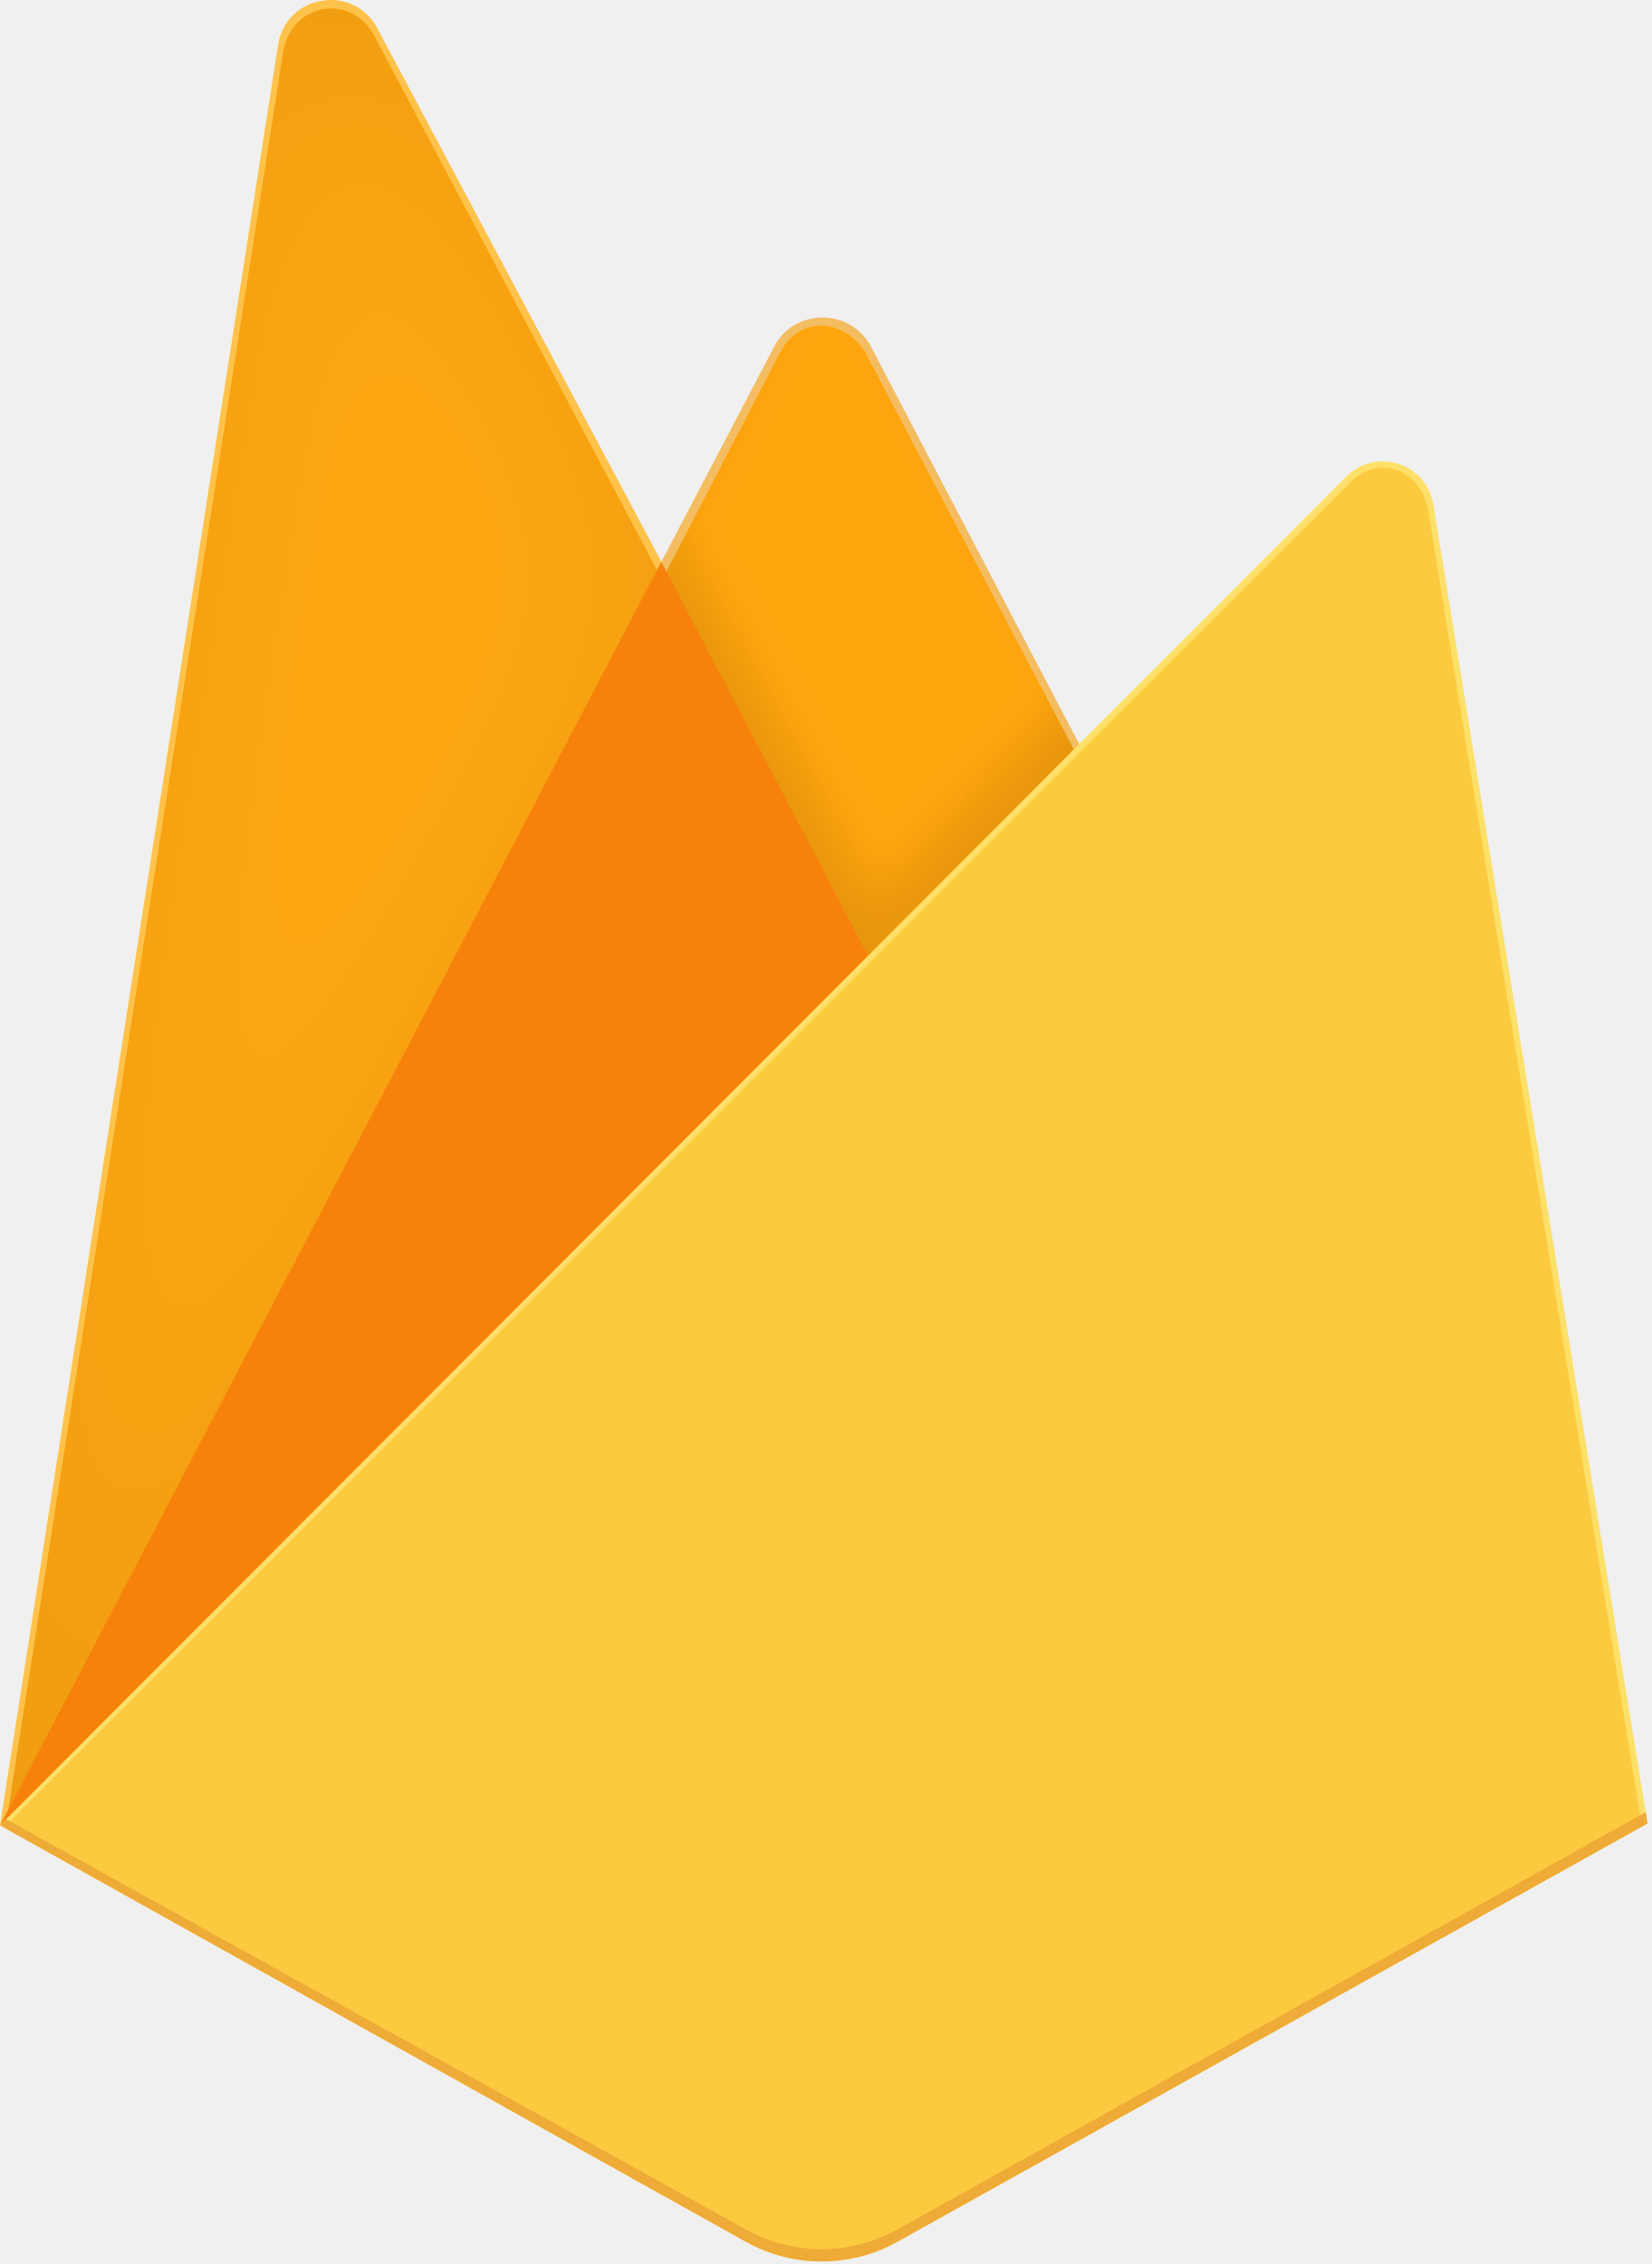
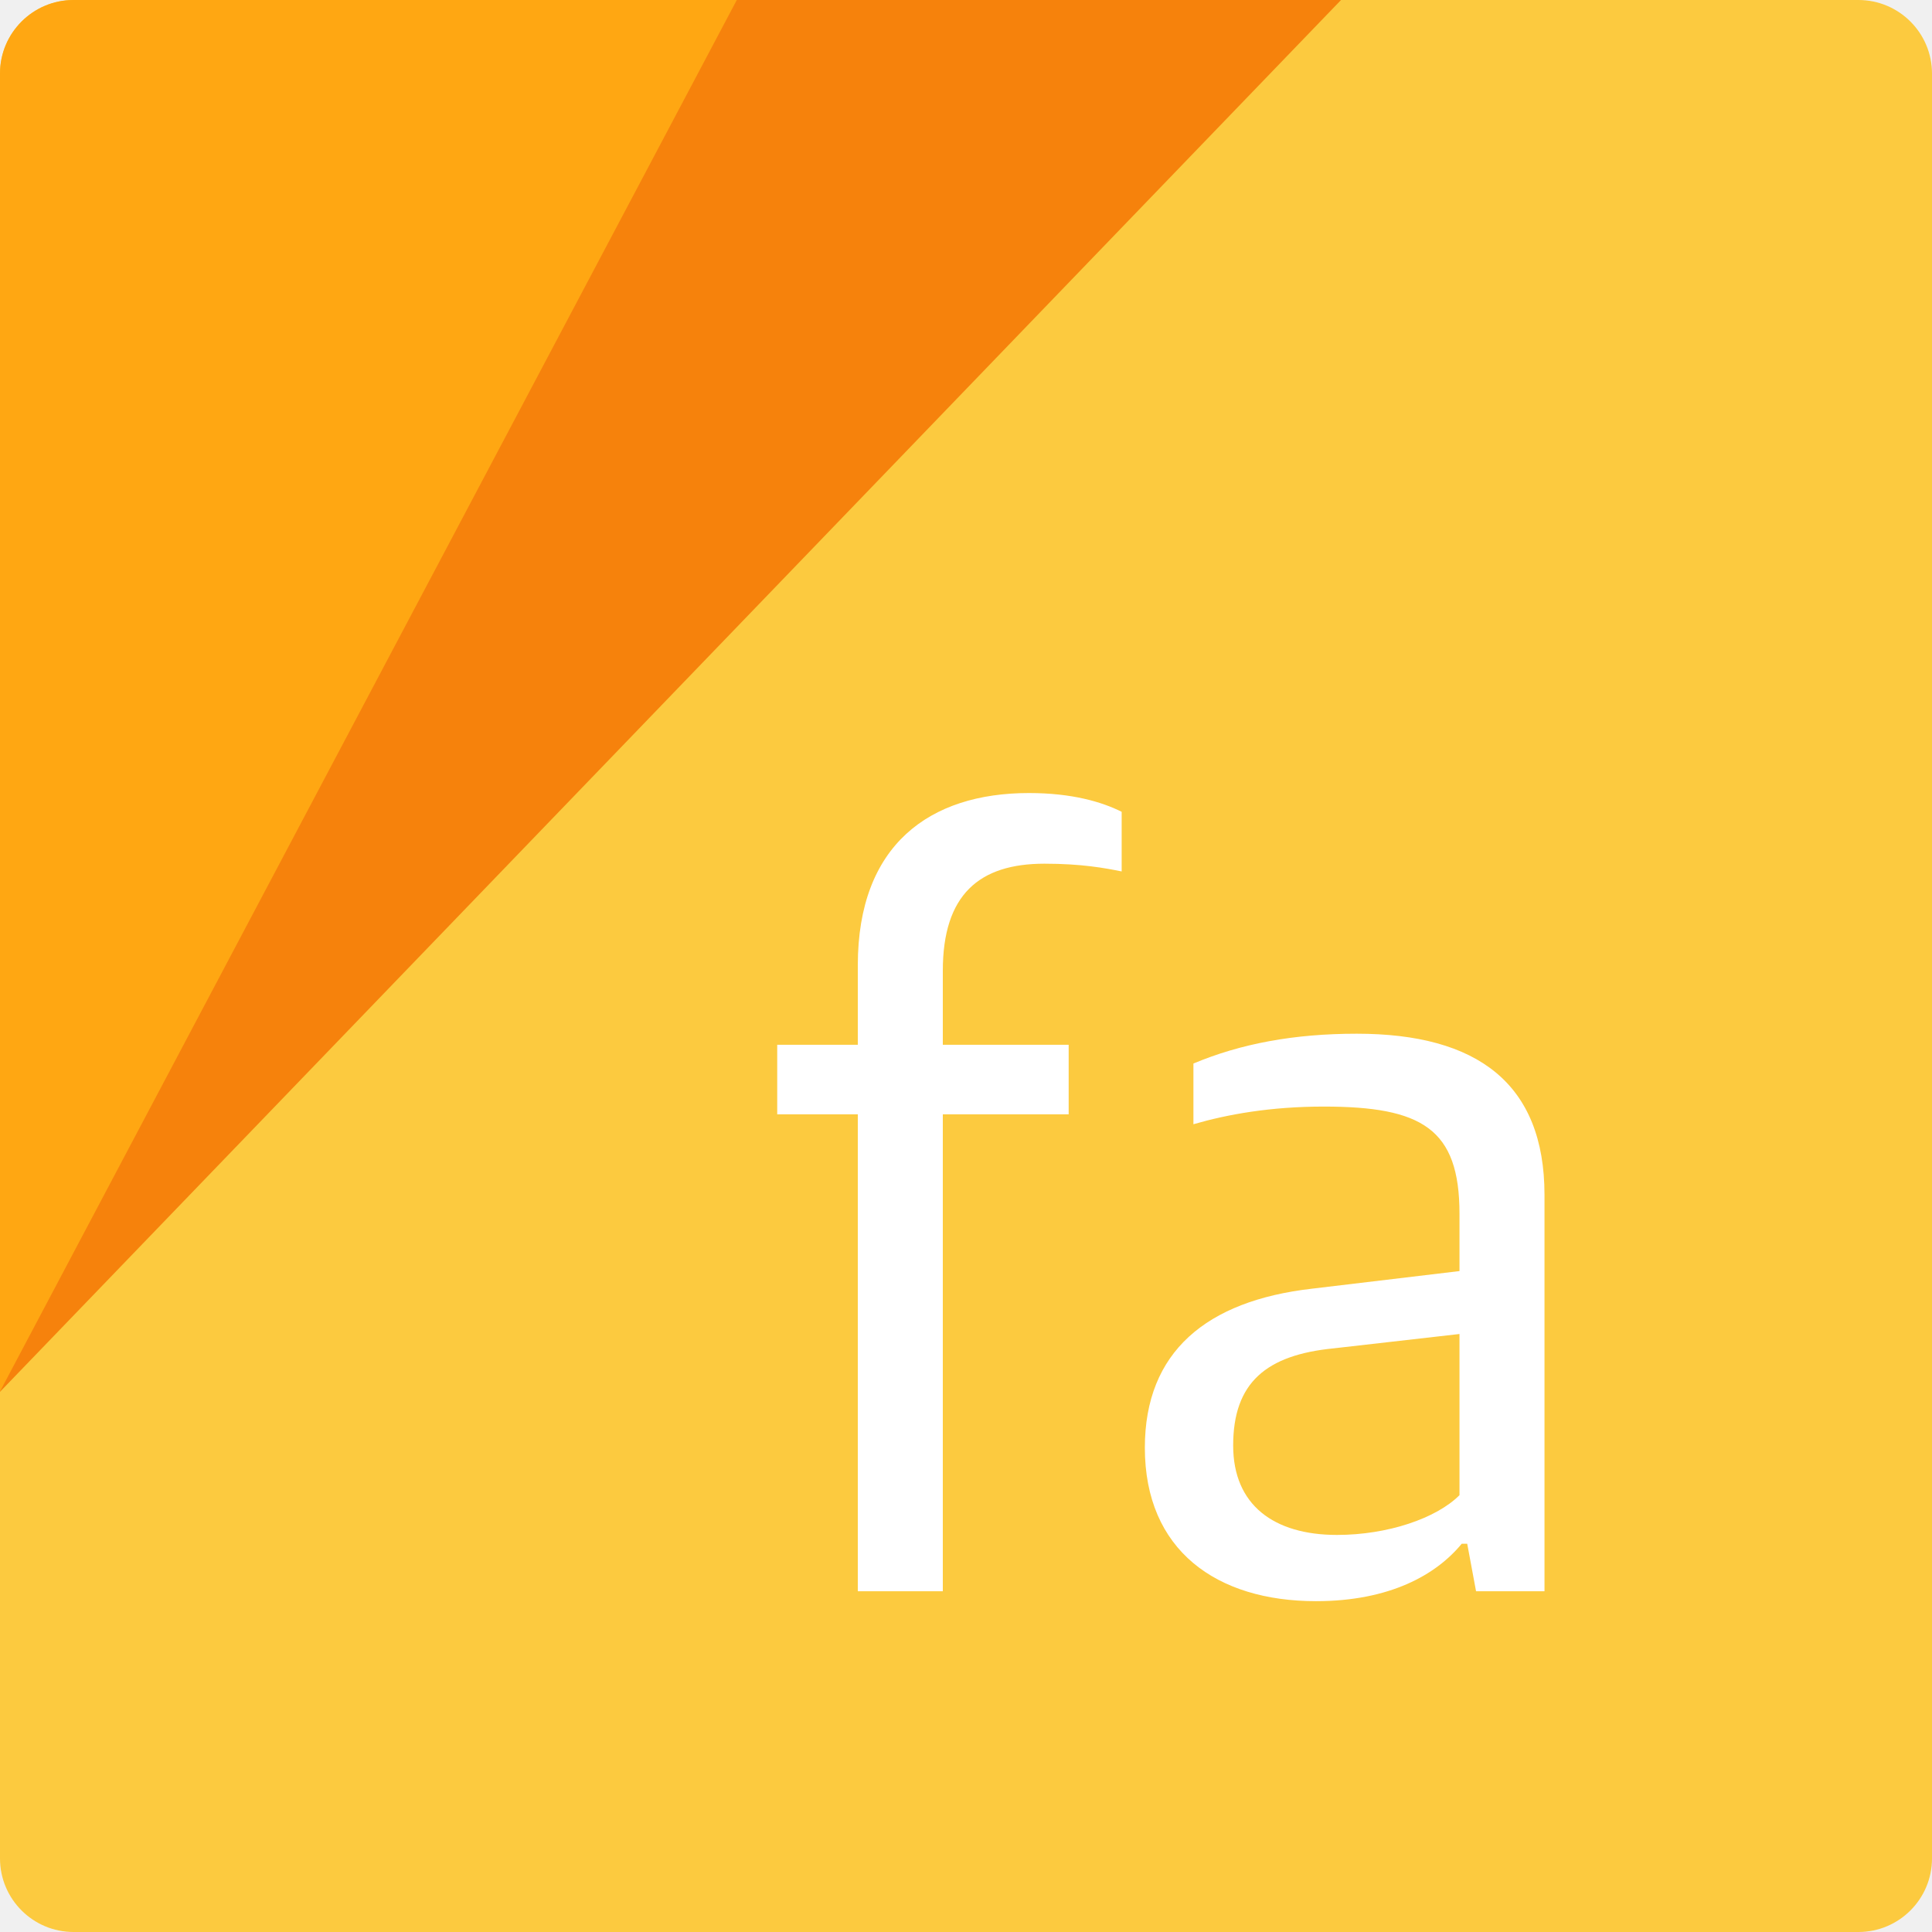
- <svg xmlns="http://www.w3.org/2000/svg" xmlns:xlink="http://www.w3.org/1999/xlink" width="256px" height="351px" viewBox="0 0 256 351" version="1.1" preserveAspectRatio="xMidYMid">
+ <svg xmlns="http://www.w3.org/2000/svg" xmlns:xlink="http://www.w3.org/1999/xlink" width="210px" height="210px" viewBox="0 0 210 210" version="1.1">
  <defs>
-     <path d="M1.253,280.732 L2.858,277.601 L102.211,89.083 L58.061,5.608 C54.392,-1.283 45.074,0.474 43.87,8.188 L1.253,280.732 Z" id="path-1" />
-     <filter x="-50%" y="-50%" width="200%" height="200%" filterUnits="objectBoundingBox" id="filter-2">
-       <feGaussianBlur stdDeviation="17.5" in="SourceAlpha" result="shadowBlurInner1" />
-       <feOffset dx="0" dy="0" in="shadowBlurInner1" result="shadowOffsetInner1" />
-       <feComposite in="shadowOffsetInner1" in2="SourceAlpha" operator="arithmetic" k2="-1" k3="1" result="shadowInnerInner1" />
-       <feColorMatrix values="0 0 0 0 0   0 0 0 0 0   0 0 0 0 0  0 0 0 0.06 0" type="matrix" in="shadowInnerInner1" />
-     </filter>
-     <path d="M134.417,148.974 L166.456,116.162 L134.417,55.155 C131.375,49.364 123.984,48.757 120.974,54.565 L103.269,88.674 L102.739,90.418 L134.417,148.974 Z" id="path-3" />
-     <filter x="-50%" y="-50%" width="200%" height="200%" filterUnits="objectBoundingBox" id="filter-4">
-       <feGaussianBlur stdDeviation="3.5" in="SourceAlpha" result="shadowBlurInner1" />
-       <feOffset dx="1" dy="-9" in="shadowBlurInner1" result="shadowOffsetInner1" />
-       <feComposite in="shadowOffsetInner1" in2="SourceAlpha" operator="arithmetic" k2="-1" k3="1" result="shadowInnerInner1" />
-       <feColorMatrix values="0 0 0 0 0   0 0 0 0 0   0 0 0 0 0  0 0 0 0.09 0" type="matrix" in="shadowInnerInner1" />
-     </filter>
+     <rect id="path-1" x="0" y="0" width="210" height="210" rx="8" />
  </defs>
-   <g>
-     <path d="M0,282.998 L2.123,280.026 L102.527,89.512 L102.739,87.495 L58.479,4.358 C54.771,-2.606 44.331,-0.845 43.114,6.951 L0,282.998 Z" fill="#FFC24A" />
-     <g>
-       <use fill="#FFA712" fill-rule="evenodd" xlink:href="#path-1" />
-       <use fill="black" fill-opacity="1" filter="url(#filter-2)" xlink:href="#path-1" />
+   <g id="Page-1" stroke="none" stroke-width="1" fill="none" fill-rule="evenodd">
+     <g id="Group-2">
+       <g id="Group">
+         <mask id="mask-2" fill="white">
+           <use xlink:href="#path-1" />
+         </mask>
+         <use id="Mask" fill="#FCCA3F" xlink:href="#path-1" />
+         <g id="Group-2" mask="url(#mask-2)">
+           <g transform="translate(-16, -7)" id="Path-2">
+             <polygon fill="#F6820C" points="0.795 174.065 168.105 0.42 0.795 0.42" />
+             <polygon fill="#FFA712" points="0.795 186.963 99.57 0.42 0.795 0.42" />
+           </g>
+         </g>
+       </g>
+       <path d="M93.24,172.96 L102.48,172.96 L102.48,121.12 L116.16,121.12 L116.16,113.56 L102.48,113.56 L102.48,105.52 C102.48,97.24 106.44,93.88 113.52,93.88 C117.6,93.88 120.12,94.36 121.92,94.72 L121.92,88.24 C119.76,87.16 116.52,86.2 111.84,86.2 C101.04,86.2 93.24,91.84 93.24,104.92 L93.24,113.56 L84.48,113.56 L84.48,121.12 L93.24,121.12 L93.24,172.96 Z M143.04,174.04 C151.08,174.04 156.12,171.16 158.88,167.8 L159.48,167.8 L160.44,172.96 L167.88,172.96 L167.88,129.88 C167.88,117.76 160.56,112.36 147.48,112.36 C140.64,112.36 134.88,113.44 129.72,115.6 L129.72,122.2 C133.44,121.12 138.12,120.28 143.88,120.28 C154.56,120.28 158.64,122.68 158.64,131.92 L158.64,138.16 L142.56,140.08 C131.16,141.4 124.44,146.92 124.44,157.36 C124.44,168.52 132.24,174.04 143.04,174.04 L143.04,174.04 Z M145.32,166.84 C138.48,166.84 134.04,163.6 134.04,157.12 C134.04,150.28 137.64,147.28 144.96,146.56 L158.64,145 L158.64,162.52 C156.12,165.04 150.84,166.84 145.32,166.84 L145.32,166.84 Z" id="fa" fill="#FFFFFF" />
    </g>
-     <path d="M135.005,150.381 L167.96,116.629 L134.995,53.699 C131.866,47.743 123.129,47.725 120.033,53.699 L102.421,87.288 L102.421,90.149 L135.005,150.381 Z" fill="#F4BD62" />
-     <g>
-       <use fill="#FFA50E" fill-rule="evenodd" xlink:href="#path-3" />
-       <use fill="black" fill-opacity="1" filter="url(#filter-4)" xlink:href="#path-3" />
-     </g>
-     <polygon fill="#F6820C" points="0 282.998 0.962 282.03 4.458 280.61 132.935 152.61 134.563 148.179 102.513 87.105" />
-     <path d="M139.121,347.551 L255.396,282.704 L222.192,78.209 C221.153,71.811 213.304,69.282 208.724,73.869 L0,282.998 L115.608,347.546 C122.915,351.625 131.813,351.627 139.121,347.551" fill="#FDE068" />
-     <path d="M254.354,282.16 L221.402,79.218 C220.371,72.868 213.844,70.241 209.299,74.794 L1.289,282.601 L115.628,346.509 C122.879,350.558 131.709,350.56 138.962,346.515 L254.354,282.16 Z" fill="#FCCA3F" />
-     <path d="M139.121,345.641 C131.813,349.716 122.915,349.715 115.608,345.635 L0.931,282.015 L0,282.998 L115.608,347.546 C122.915,351.625 131.813,351.627 139.121,347.551 L255.396,282.704 L255.111,280.952 L139.121,345.641 Z" fill="#EEAB37" />
  </g>
</svg>
